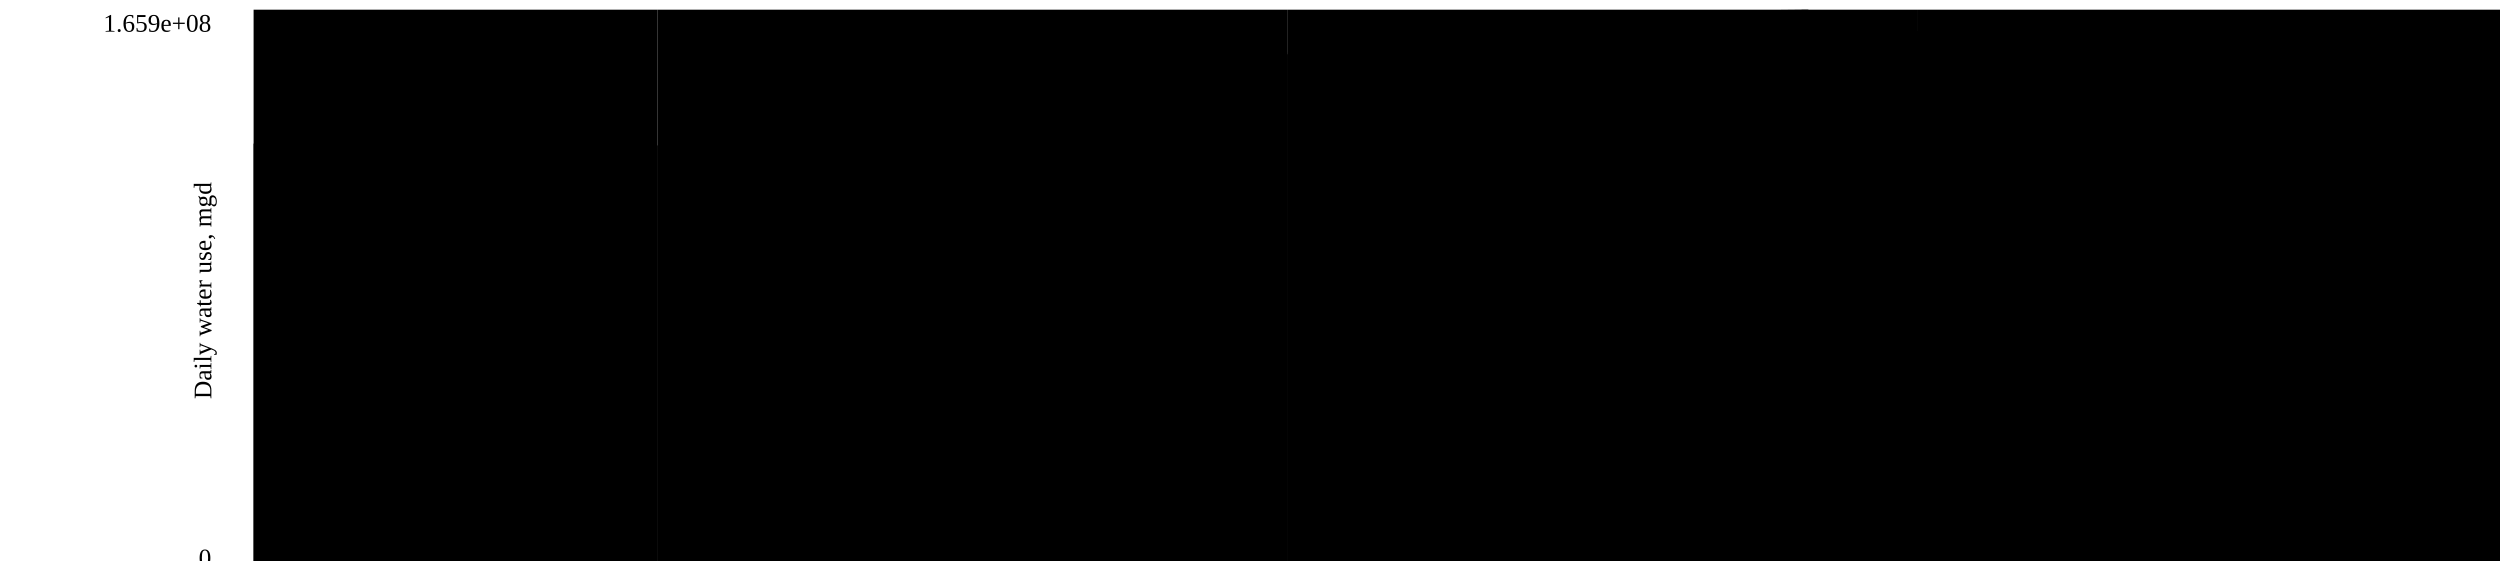
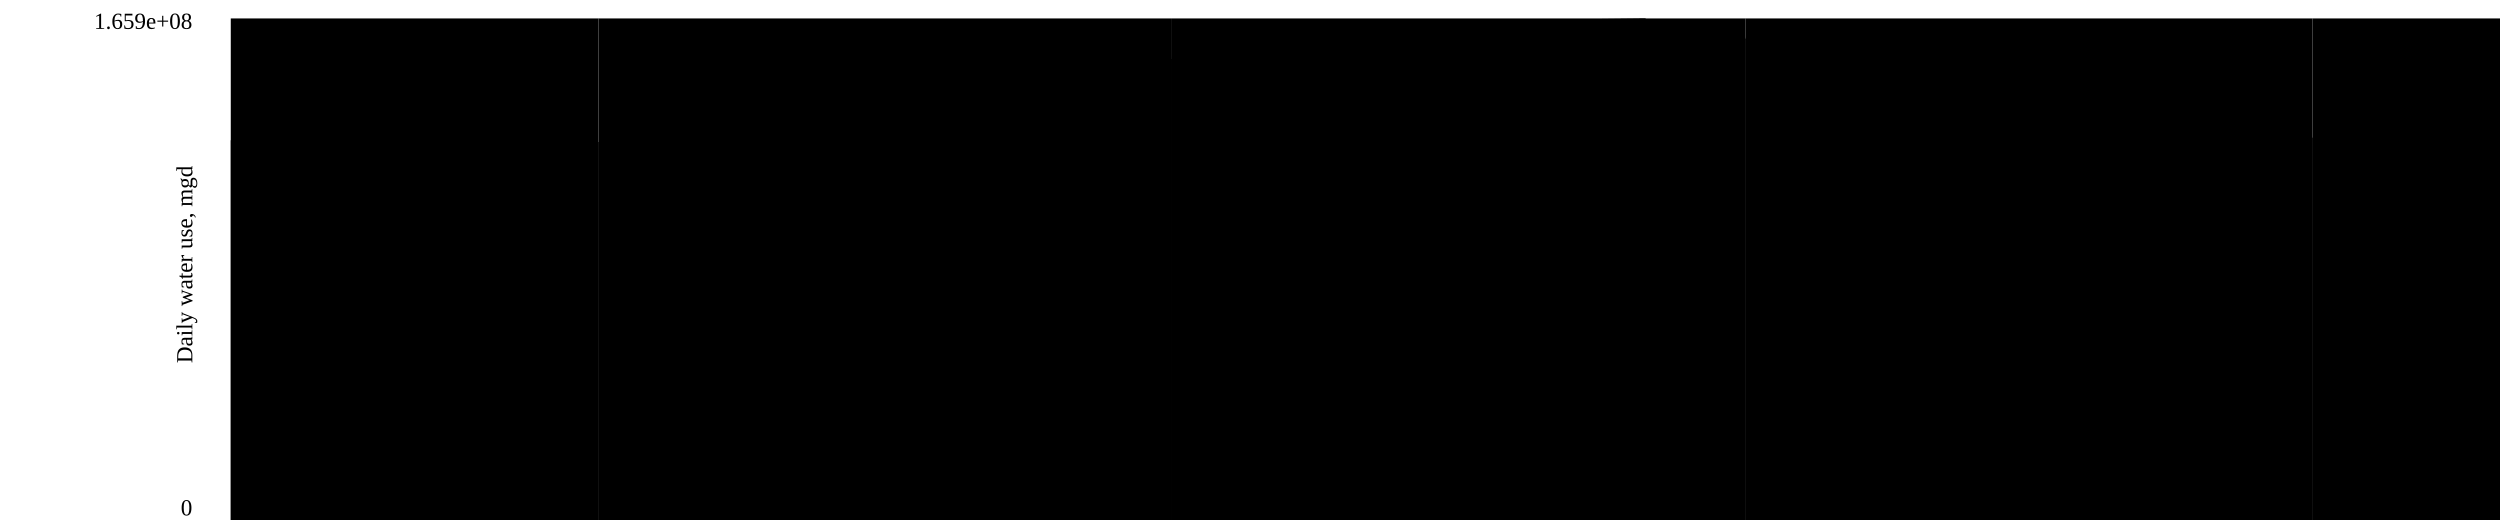
- <svg xmlns="http://www.w3.org/2000/svg" viewBox="-120 -5 1183 265" preserveAspectRatio="xMidYMid meet" id="svg-wu-bars-ps" version="1.1">
-   <g id="winterGroup" transform="translate(0 265) scale(3.2411 0.0016)">
+ <svg xmlns="http://www.w3.org/2000/svg" viewBox="-120 -5 1300 270" preserveAspectRatio="xMidYMid meet" id="svg-wu-bars-ps" version="1.1">
+   <g id="winterGroup" transform="translate(0 270) scale(3.2411 0.0016)">
    <path d="M0,0 v-126279 h1 v-61 h1 v-61 h1 v-61 h1 v-61 h1 v-61 h1 v-61 h1 v-61 h1 v-61 h1 v-61 h1 v-61 h1 v-61 h1 v-61 h1 v-61 h1 v-61 h1 v30 h1 v30 h1 v30 h1 v30 h1 v30 h1 v30 h1 v30 h1 v30 h1 v30 h1 v30 h1 v30 h1 v30 h1 v30 h1 v30 h1 v30 h1 v30 h1 v30 h1 v30 h1 v30 h1 v30 h1 v30 h1 v30 h1 v30 h1 v30 h1 v30 h1 v30 h1 v30 h1 v30 h1 v30 h1 v30 h1 v30 h1 v36 h1 v36 h1 v36 h1 v36 h1 v36 h1 v36 h1 v36 h1 v36 h1 v36 h1 v36 h1 v36 h1 v36 h1 v36 h1 v125727Z" class="wu-bars" />
    <path d="M0,0 v-165883.248 h59 v165883.248 Z" class="wu-bars-hover" id="winter" />
  </g>
-   <g id="springGroup" transform="translate(0 265) scale(3.2411 0.0016)">
+   <g id="springGroup" transform="translate(0 270) scale(3.2411 0.0016)">
    <path d="M59,0 v-125690 h1 v36 h1 v36 h1 v36 h1 v36 h1 v36 h1 v36 h1 v36 h1 v36 h1 v36 h1 v36 h1 v36 h1 v36 h1 v36 h1 v36 h1 v-306 h1 v-306 h1 v-306 h1 v-306 h1 v-306 h1 v-306 h1 v-306 h1 v-306 h1 v-306 h1 v-306 h1 v-306 h1 v-306 h1 v-306 h1 v-306 h1 v-306 h1 v-306 h1 v-306 h1 v-306 h1 v-306 h1 v-306 h1 v-306 h1 v-306 h1 v-306 h1 v-306 h1 v-306 h1 v-306 h1 v-306 h1 v-306 h1 v-306 h1 v-306 h1 v-306 h1 v-342 h1 v-342 h1 v-342 h1 v-342 h1 v-342 h1 v-342 h1 v-342 h1 v-342 h1 v-342 h1 v-342 h1 v-342 h1 v-342 h1 v-342 h1 v-342 h1 v-342 h1 v-342 h1 v-342 h1 v-342 h1 v-342 h1 v-342 h1 v-342 h1 v-342 h1 v-342 h1 v-342 h1 v-342 h1 v-342 h1 v-342 h1 v-342 h1 v-342 h1 v-342 h1 v-485 h1 v-485 h1 v-485 h1 v-485 h1 v-485 h1 v-485 h1 v-485 h1 v-485 h1 v-485 h1 v-485 h1 v-485 h1 v-485 h1 v-485 h1 v-485 h1 v-485 h1 v-485 h1 v152703Z" class="wu-bars" />
    <path d="M59,0 v-165883.248 h92 v165883.248 Z" class="wu-bars-hover" id="spring" />
  </g>
-   <g id="summerGroup" transform="translate(0 265) scale(3.2411 0.0016)">
+   <g id="summerGroup" transform="translate(0 270) scale(3.2411 0.0016)">
    <path d="M151,0 v-153189 h1 v-485 h1 v-485 h1 v-485 h1 v-485 h1 v-485 h1 v-485 h1 v-485 h1 v-485 h1 v-485 h1 v-485 h1 v-485 h1 v-485 h1 v-485 h1 v-485 h1 v-168 h1 v-168 h1 v-168 h1 v-168 h1 v-168 h1 v-168 h1 v-168 h1 v-168 h1 v-168 h1 v-168 h1 v-168 h1 v-168 h1 v-168 h1 v-168 h1 v-168 h1 v-168 h1 v-168 h1 v-168 h1 v-168 h1 v-168 h1 v-168 h1 v-168 h1 v-168 h1 v-168 h1 v-168 h1 v-168 h1 v-168 h1 v-168 h1 v-168 h1 v-168 h1 v-28 h1 v-28 h1 v-28 h1 v-28 h1 v-28 h1 v-28 h1 v-28 h1 v-28 h1 v-28 h1 v-28 h1 v-28 h1 v-28 h1 v-28 h1 v-28 h1 v-28 h1 v-28 h1 v-28 h1 v-28 h1 v-28 h1 v-28 h1 v-28 h1 v-28 h1 v-28 h1 v-28 h1 v-28 h1 v-28 h1 v-28 h1 v-28 h1 v-28 h1 v-28 h1 v-28 h1 v393 h1 v393 h1 v393 h1 v393 h1 v393 h1 v393 h1 v393 h1 v393 h1 v393 h1 v393 h1 v393 h1 v393 h1 v393 h1 v393 h1 v393 h1 v393 h1 v159598Z" class="wu-bars" />
    <path d="M151,0 v-165883.248 h92 v165883.248 Z" class="wu-bars-hover" id="summer" />
  </g>
-   <g id="fallGroup" transform="translate(0 265) scale(3.2411 0.0016)">
+   <g id="fallGroup" transform="translate(0 270) scale(3.2411 0.0016)">
    <path d="M243,0 v-159205 h1 v393 h1 v393 h1 v393 h1 v393 h1 v393 h1 v393 h1 v393 h1 v393 h1 v393 h1 v393 h1 v393 h1 v393 h1 v393 h1 v393 h1 v448 h1 v448 h1 v448 h1 v448 h1 v448 h1 v448 h1 v448 h1 v448 h1 v448 h1 v448 h1 v448 h1 v448 h1 v448 h1 v448 h1 v448 h1 v448 h1 v448 h1 v448 h1 v448 h1 v448 h1 v448 h1 v448 h1 v448 h1 v448 h1 v448 h1 v448 h1 v448 h1 v448 h1 v448 h1 v448 h1 v361 h1 v361 h1 v361 h1 v361 h1 v361 h1 v361 h1 v361 h1 v361 h1 v361 h1 v361 h1 v361 h1 v361 h1 v361 h1 v361 h1 v361 h1 v361 h1 v361 h1 v361 h1 v361 h1 v361 h1 v361 h1 v361 h1 v361 h1 v361 h1 v361 h1 v361 h1 v361 h1 v361 h1 v361 h1 v361 h1 v361 h1 v127 h1 v127 h1 v127 h1 v127 h1 v127 h1 v127 h1 v127 h1 v127 h1 v127 h1 v127 h1 v127 h1 v127 h1 v127 h1 v127 h1 v127 h1 v127156Z" class="wu-bars" />
    <path d="M243,0 v-165883.248 h91 v165883.248 Z" class="wu-bars-hover" id="fall" />
  </g>
-   <g id="winterGroup" transform="translate(0 265) scale(3.2411 0.0016)">
+   <g id="winterGroup" transform="translate(0 270) scale(3.2411 0.0016)">
    <path d="M334,0 v-127028 h1 v127 h1 v127 h1 v127 h1 v127 h1 v127 h1 v127 h1 v127 h1 v127 h1 v127 h1 v127 h1 v127 h1 v127 h1 v127 h1 v127 h1 v-61 h1 v-61 h1 v-61 h1 v-61 h1 v-61 h1 v-61 h1 v-61 h1 v-61 h1 v-61 h1 v-61 h1 v-61 h1 v-61 h1 v-61 h1 v-61 h1 v-61 h1 v-61 h1 v126218Z" class="wu-bars" />
    <path d="M334,0 v-165883.248 h31 v165883.248 Z" class="wu-bars-hover" id="winter" />
  </g>
-   <g id="barchartAxis" translate="translate(0 265)">
-     <path class="wu-bars-axis" d="M0,0 v265" />
+   <g id="barchartAxis" translate="translate(0 270)">
+     <path class="wu-bars-axis" d="M0,0 v270" />
    <text id="yAxisLabelLow" class="wu-bars-axis" text-anchor="end" x="-20" y="263">0</text>
    <text id="yAxisLabelHigh" class="wu-bars-axis" text-anchor="end" x="-20" y="10">1.659e+08</text>
    <text id="yAxisTitle" class="wu-bars-axis" text-anchor="middle" transform="rotate(-90) translate(-132.5 -20)">Daily water use, mgd</text>
  </g>
</svg>
